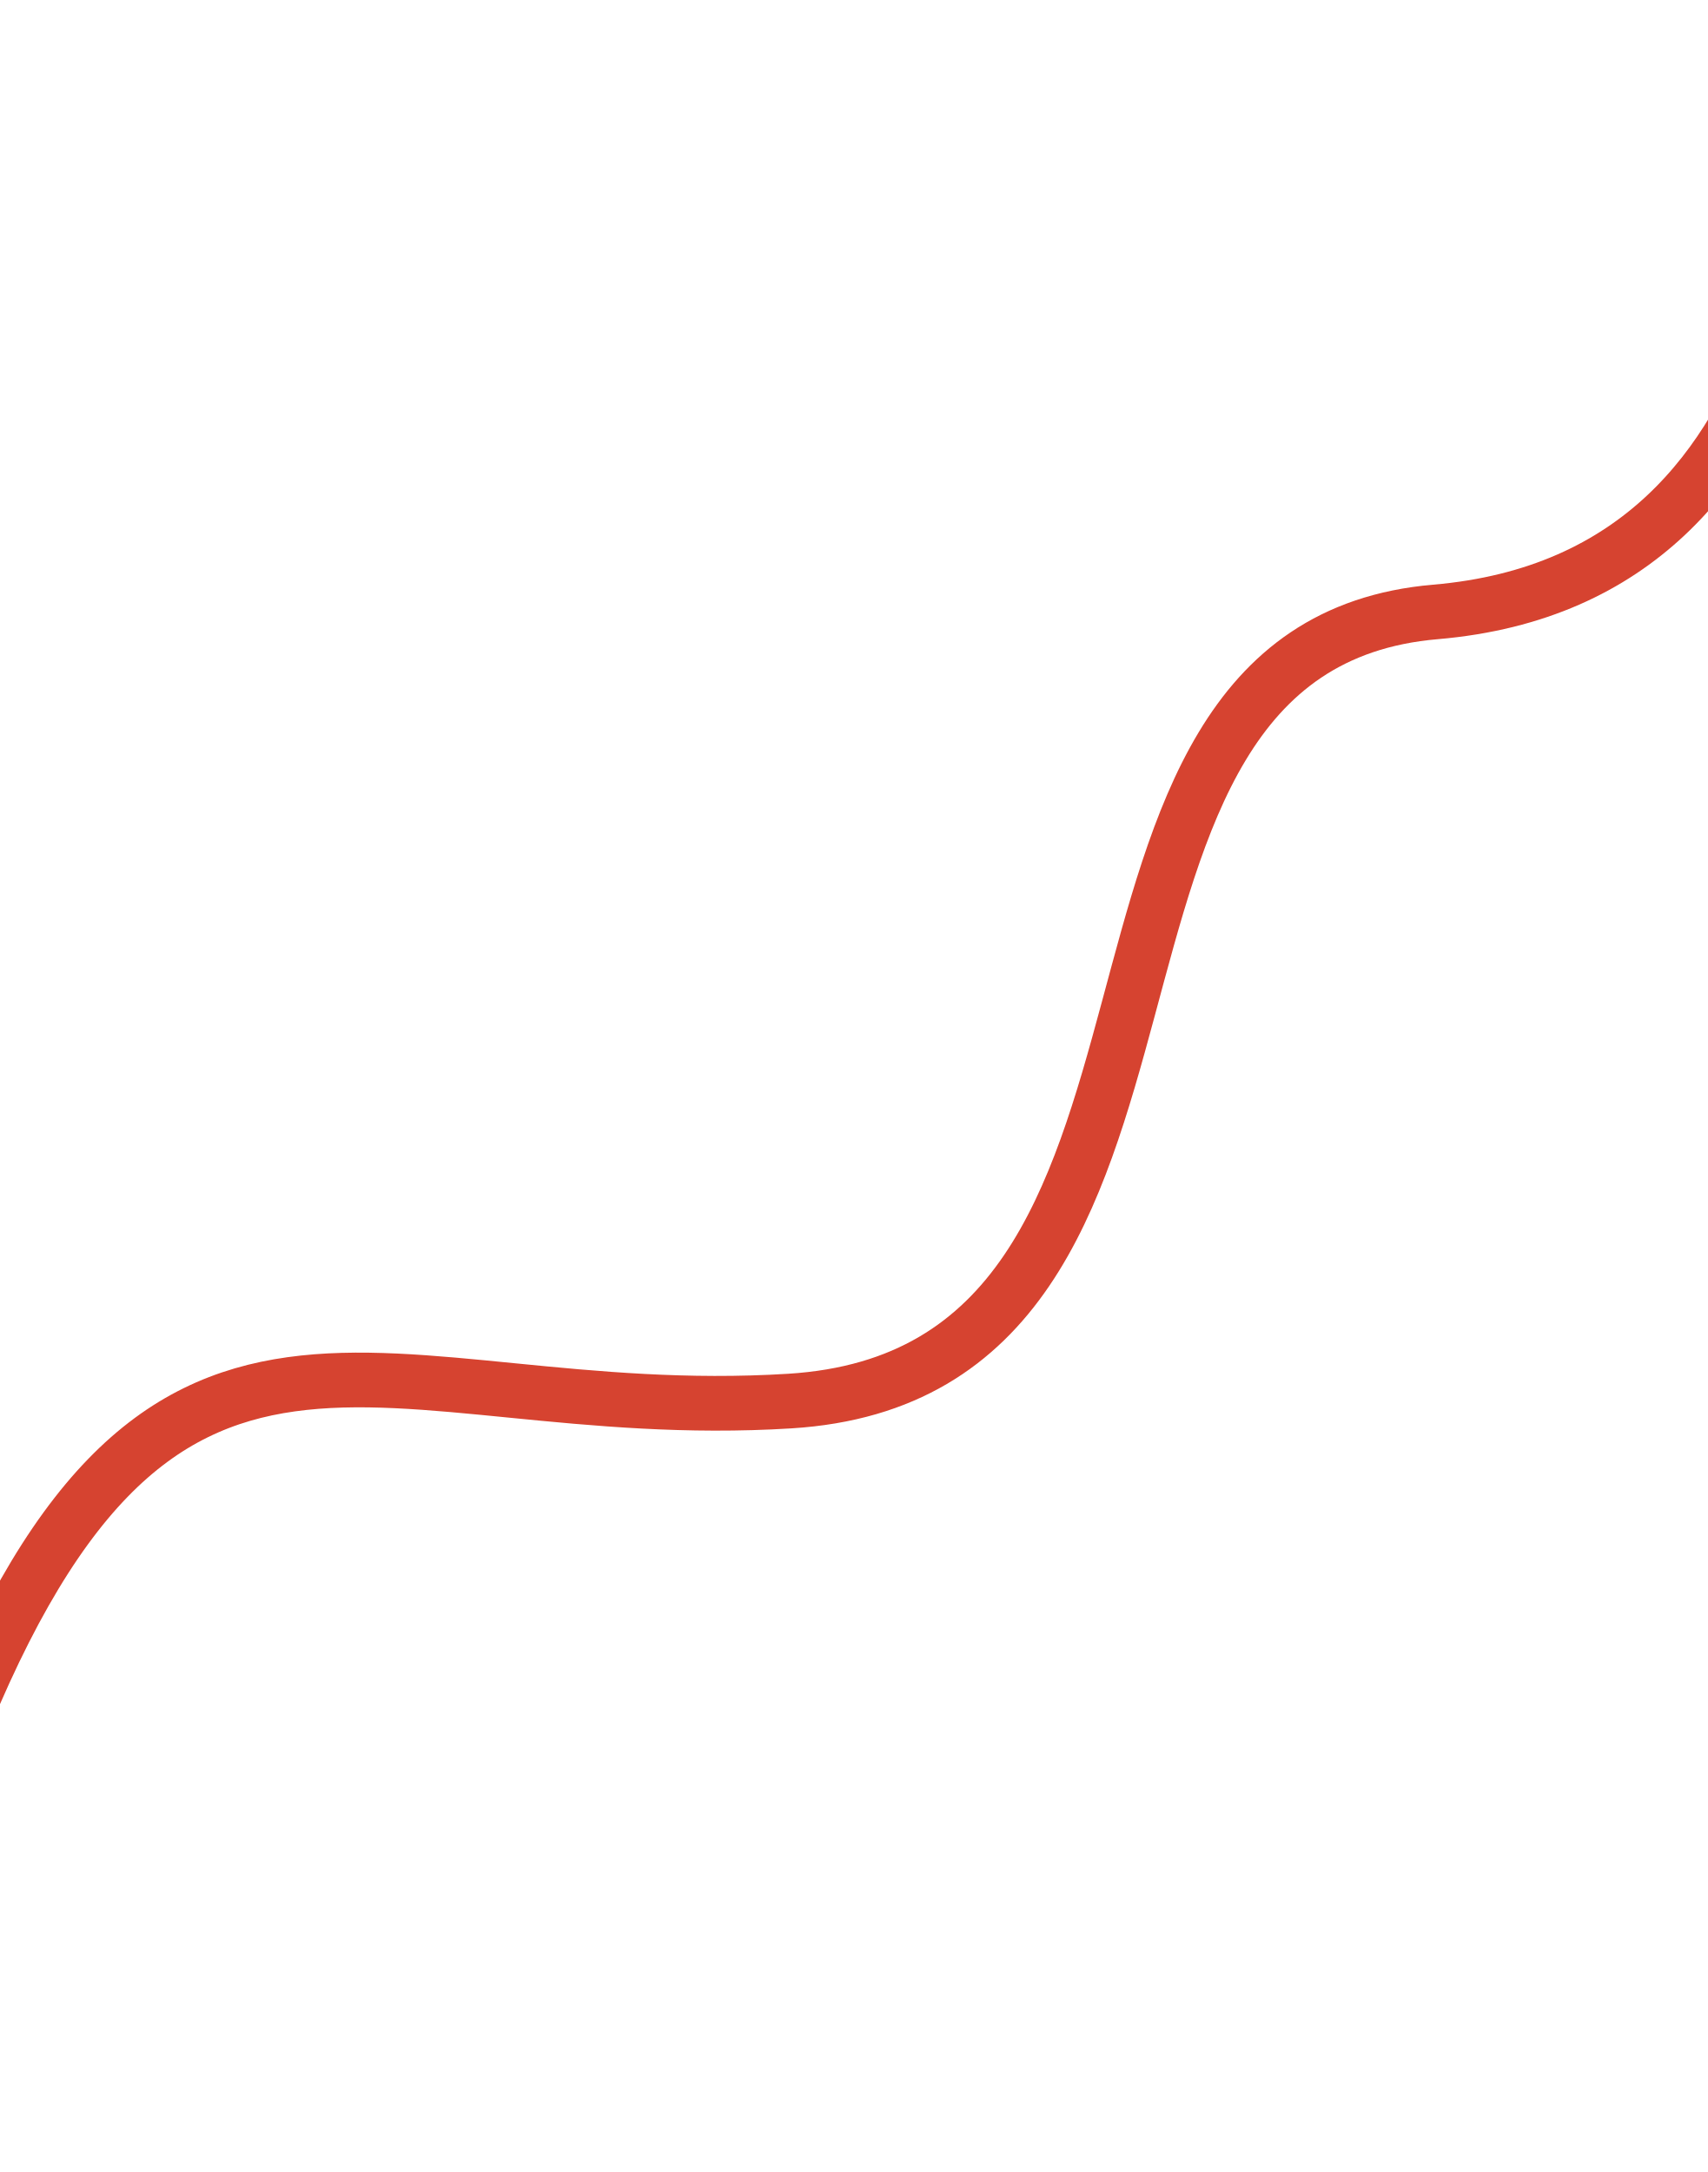
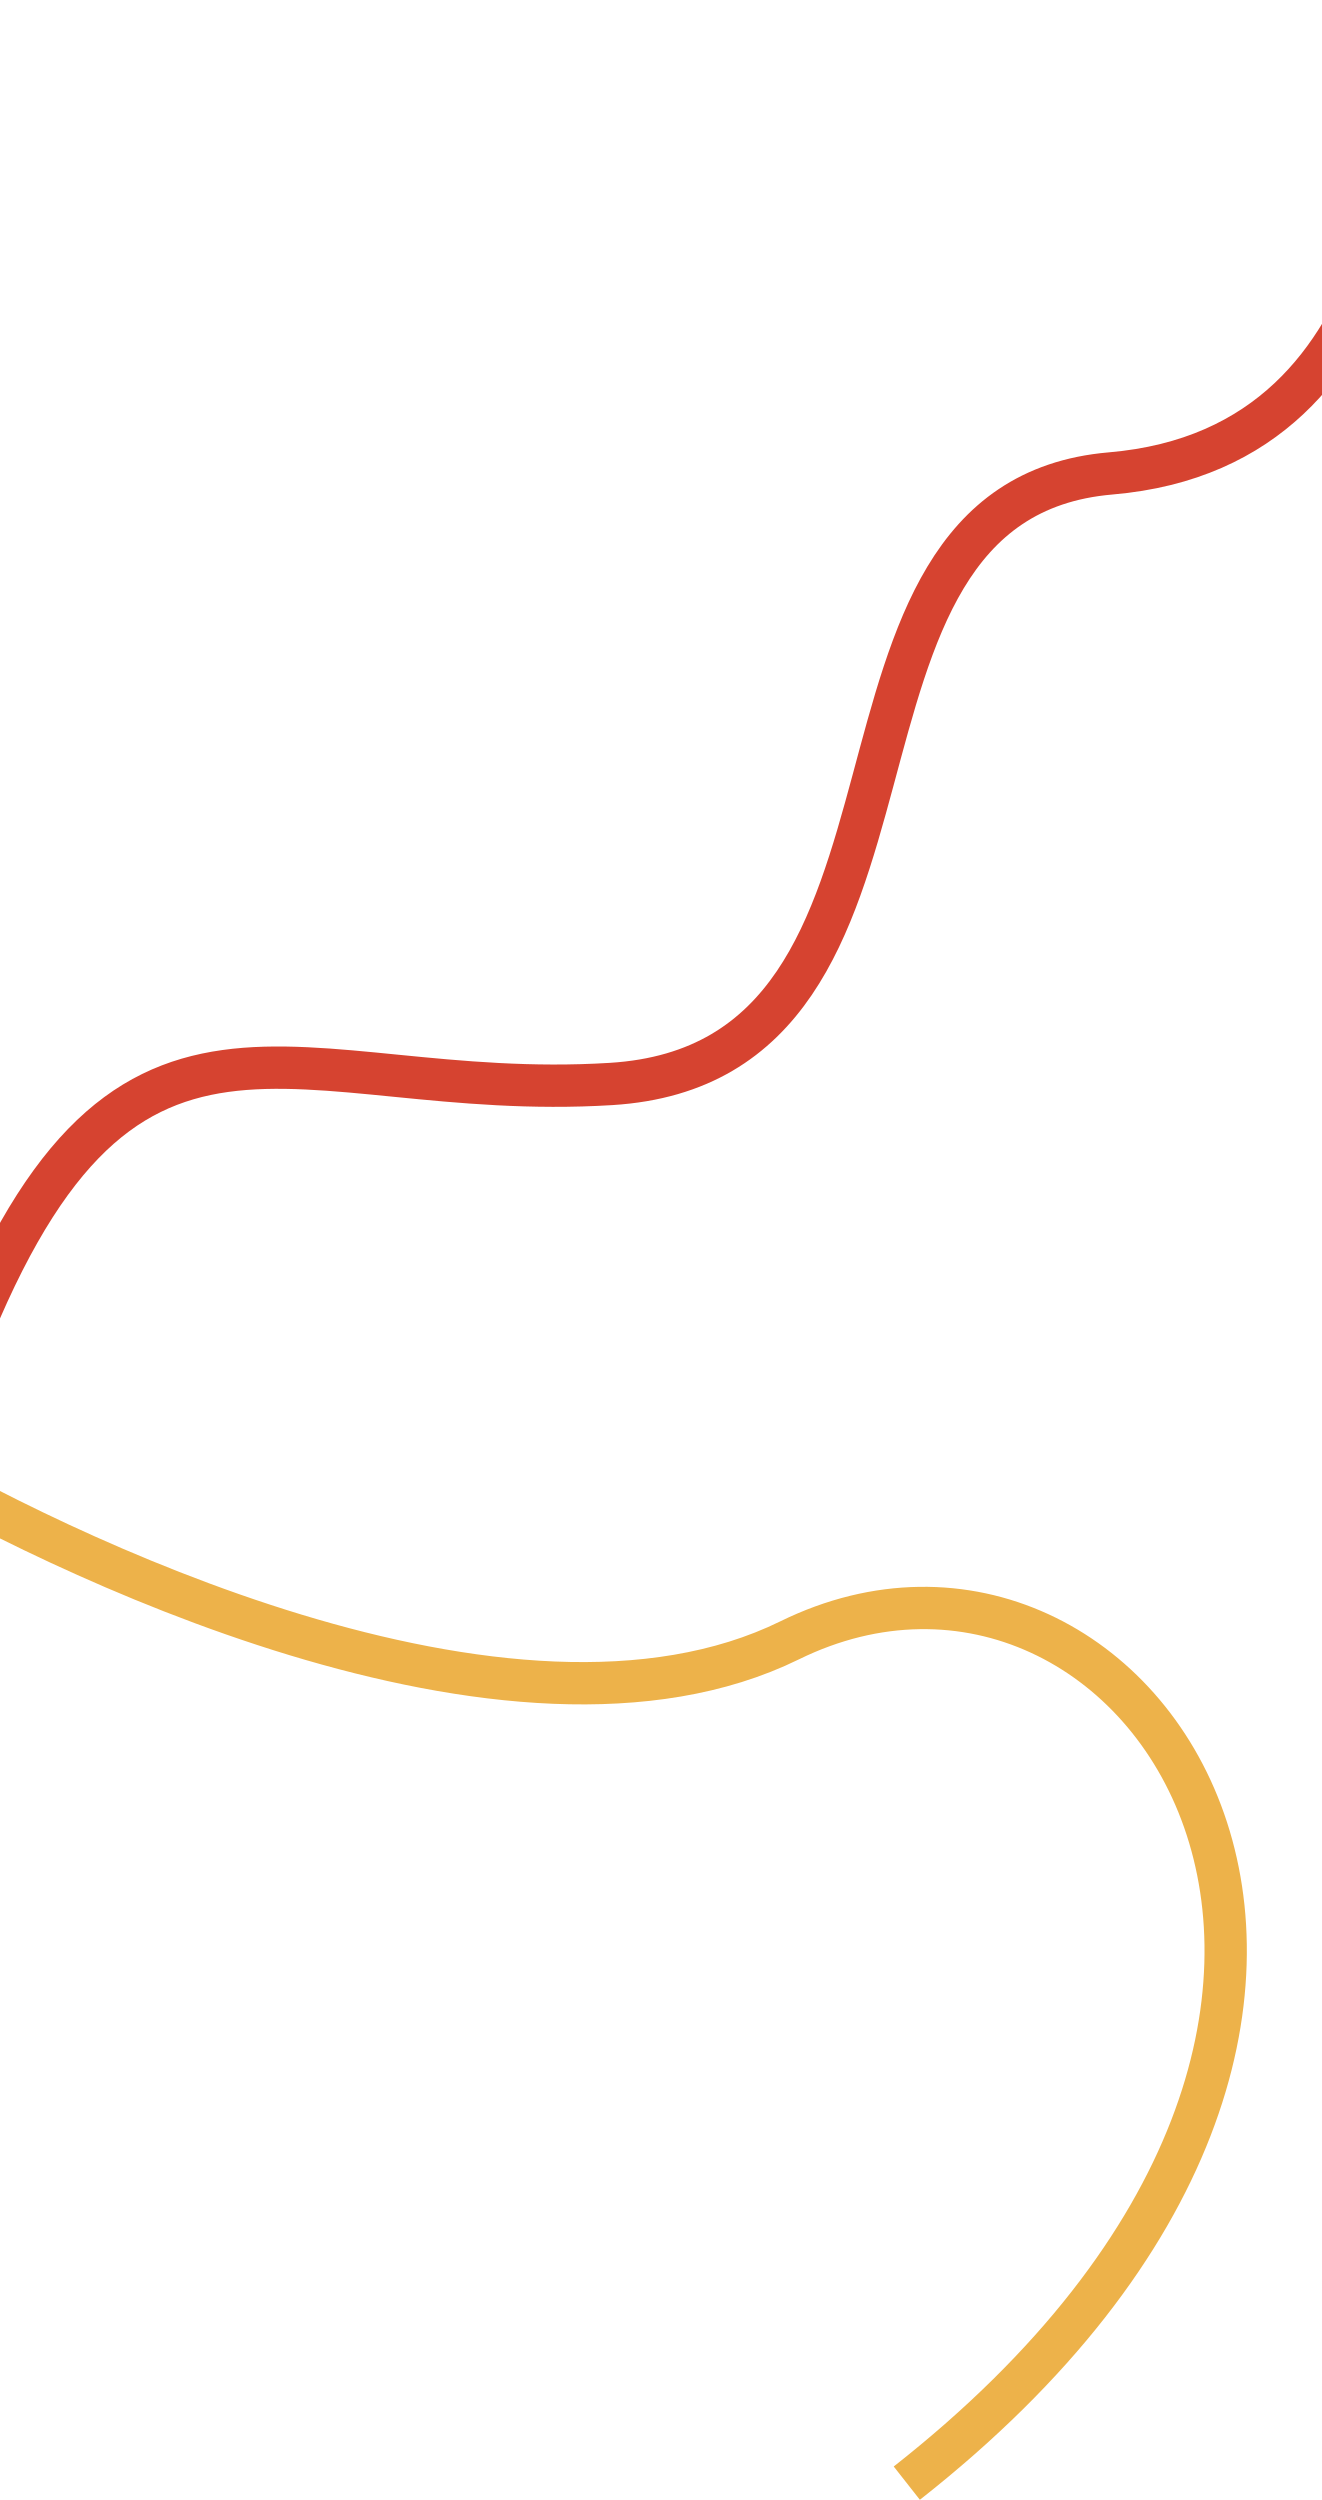
- <svg xmlns="http://www.w3.org/2000/svg" width="1280" height="1628" viewBox="0 0 1280 1628" fill="none">
+ <svg xmlns="http://www.w3.org/2000/svg" width="1280" height="2422" viewBox="0 0 1280 2422" fill="none">
  <path d="M1383.5 7.664C1357.5 72.164 1380 432.664 1076 458.664C760.619 485.638 938.5 1028.66 592 1050.16C281.587 1069.43 117 905.664 -41.5 1325.16C-112.188 1512.25 -100.5 1475.16 -195 1616.16" stroke="#D64330" stroke-width="41" />
+   <path d="M-107 1409.16C49.667 1502.33 494.6 1721.96 765 1589.16C1103 1423.16 1460 1948.66 878.5 2405.66" stroke="#EDB24A" stroke-width="41" />
</svg>
